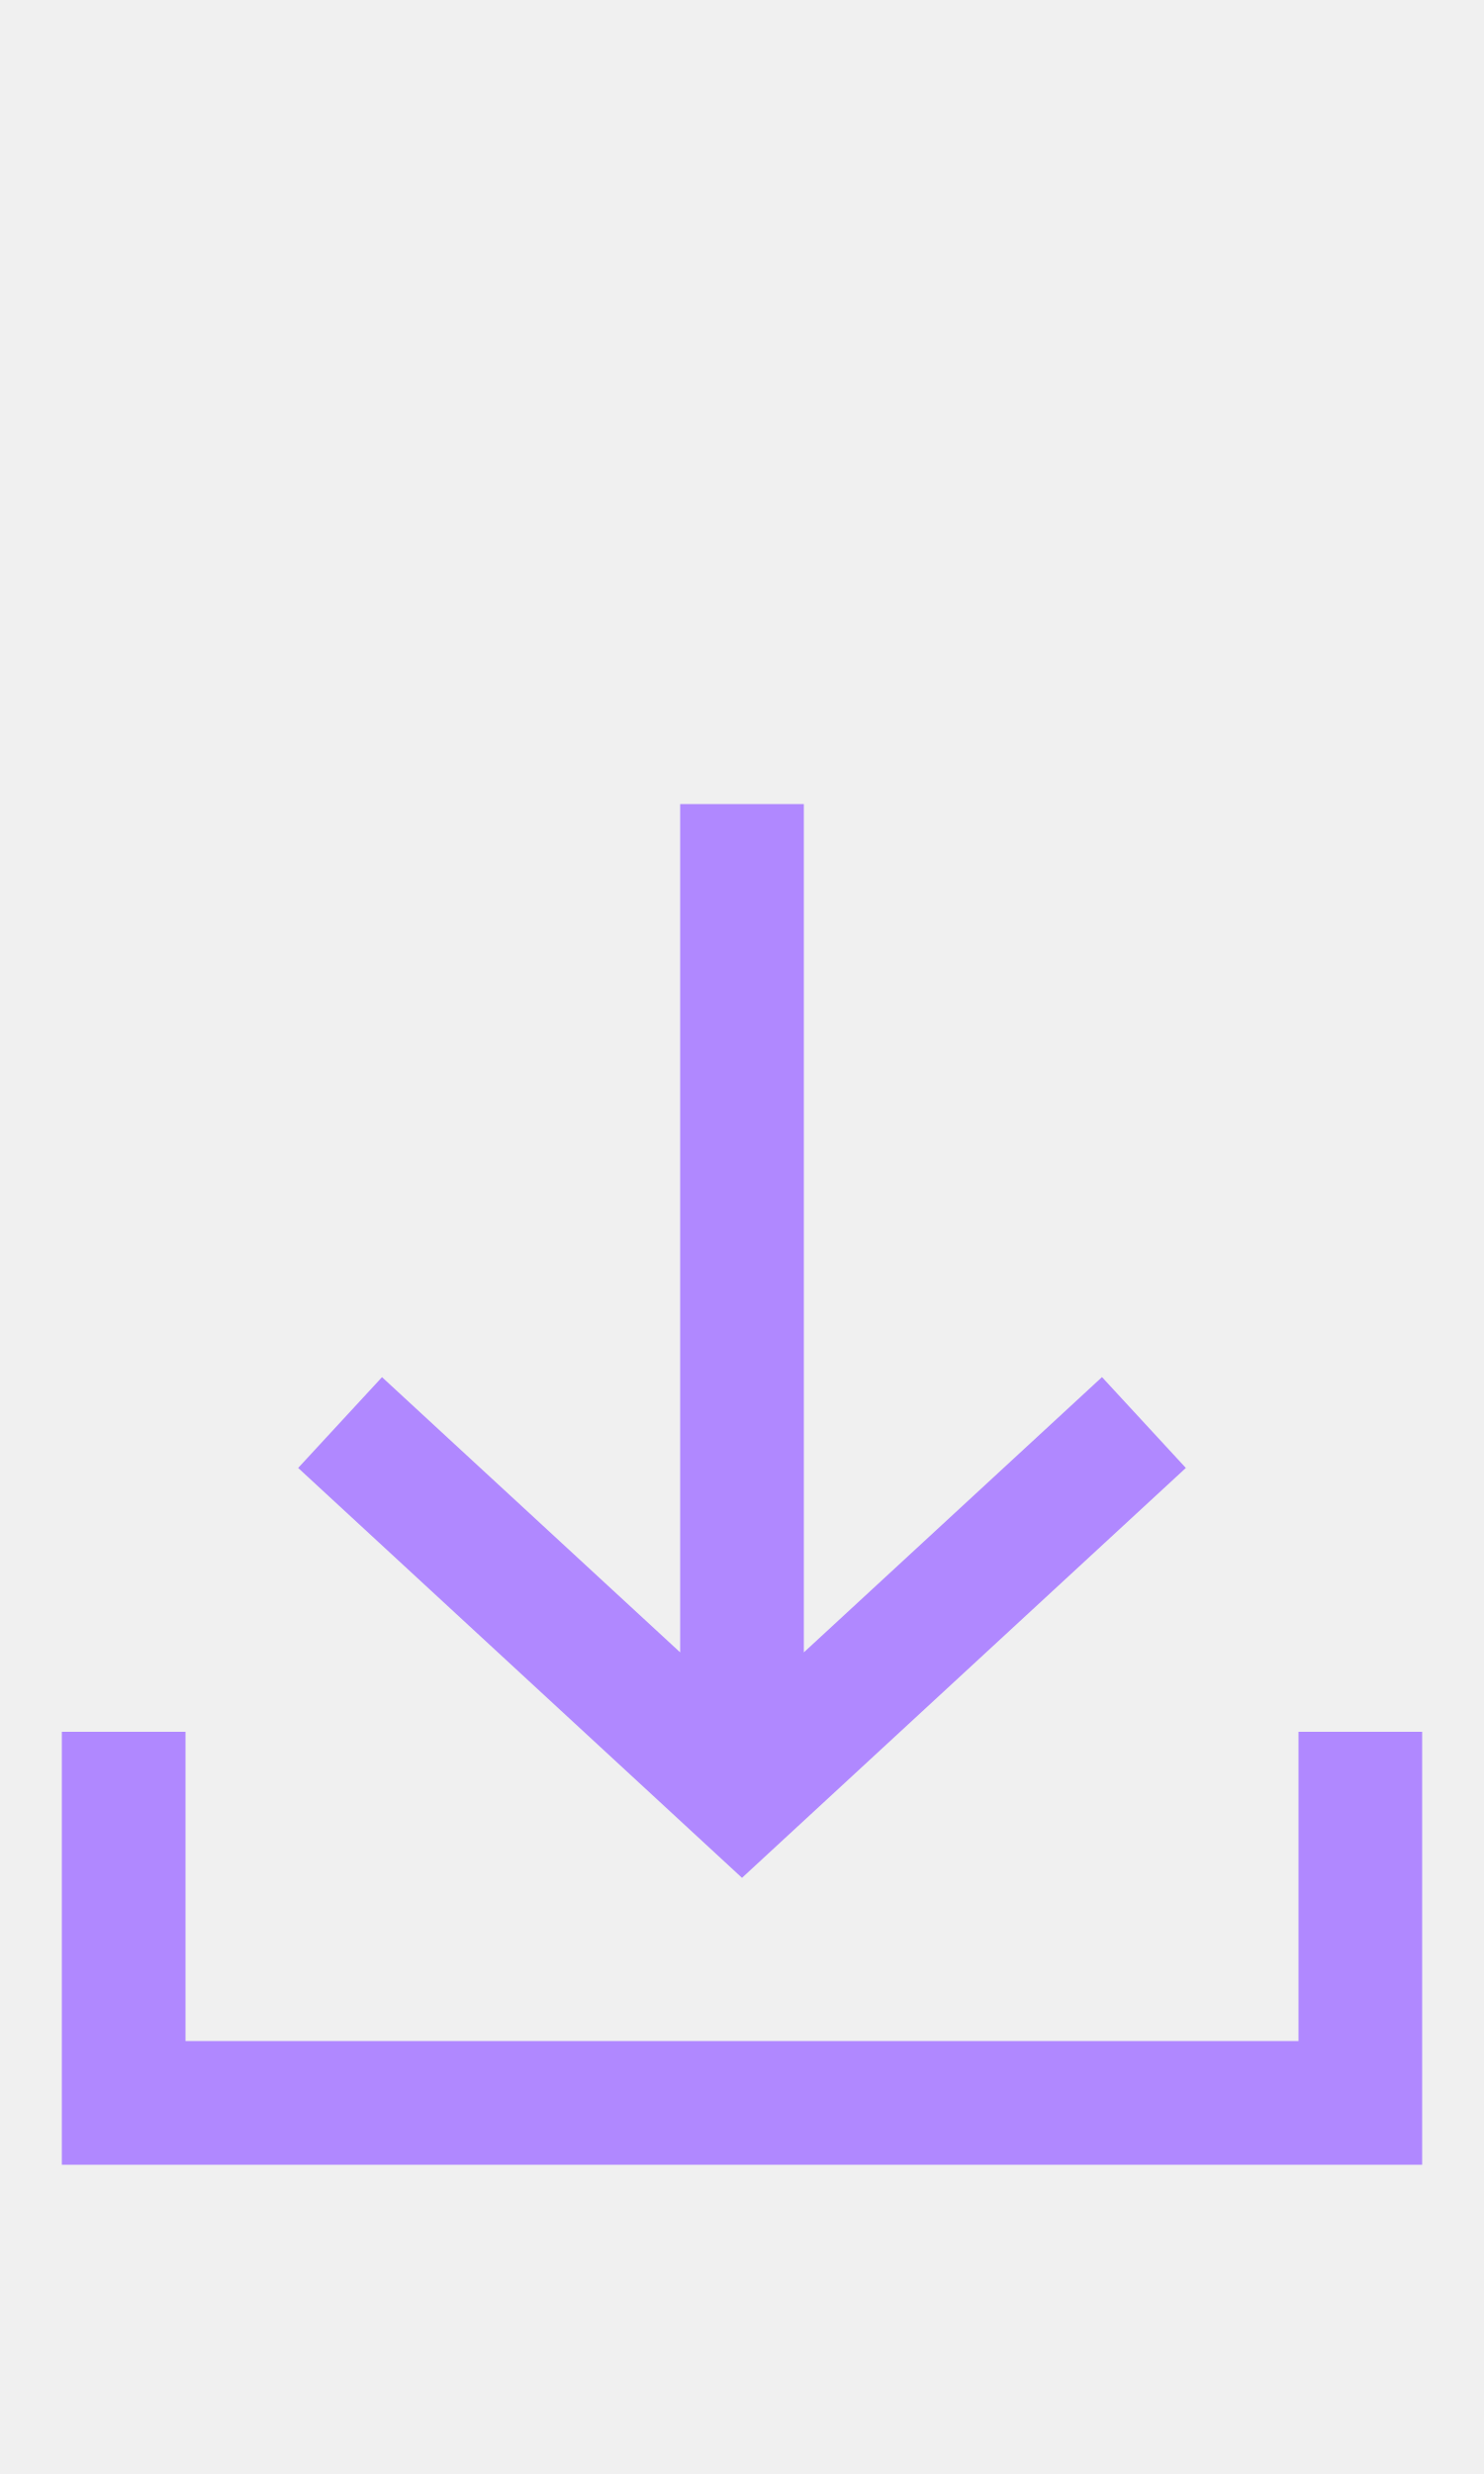
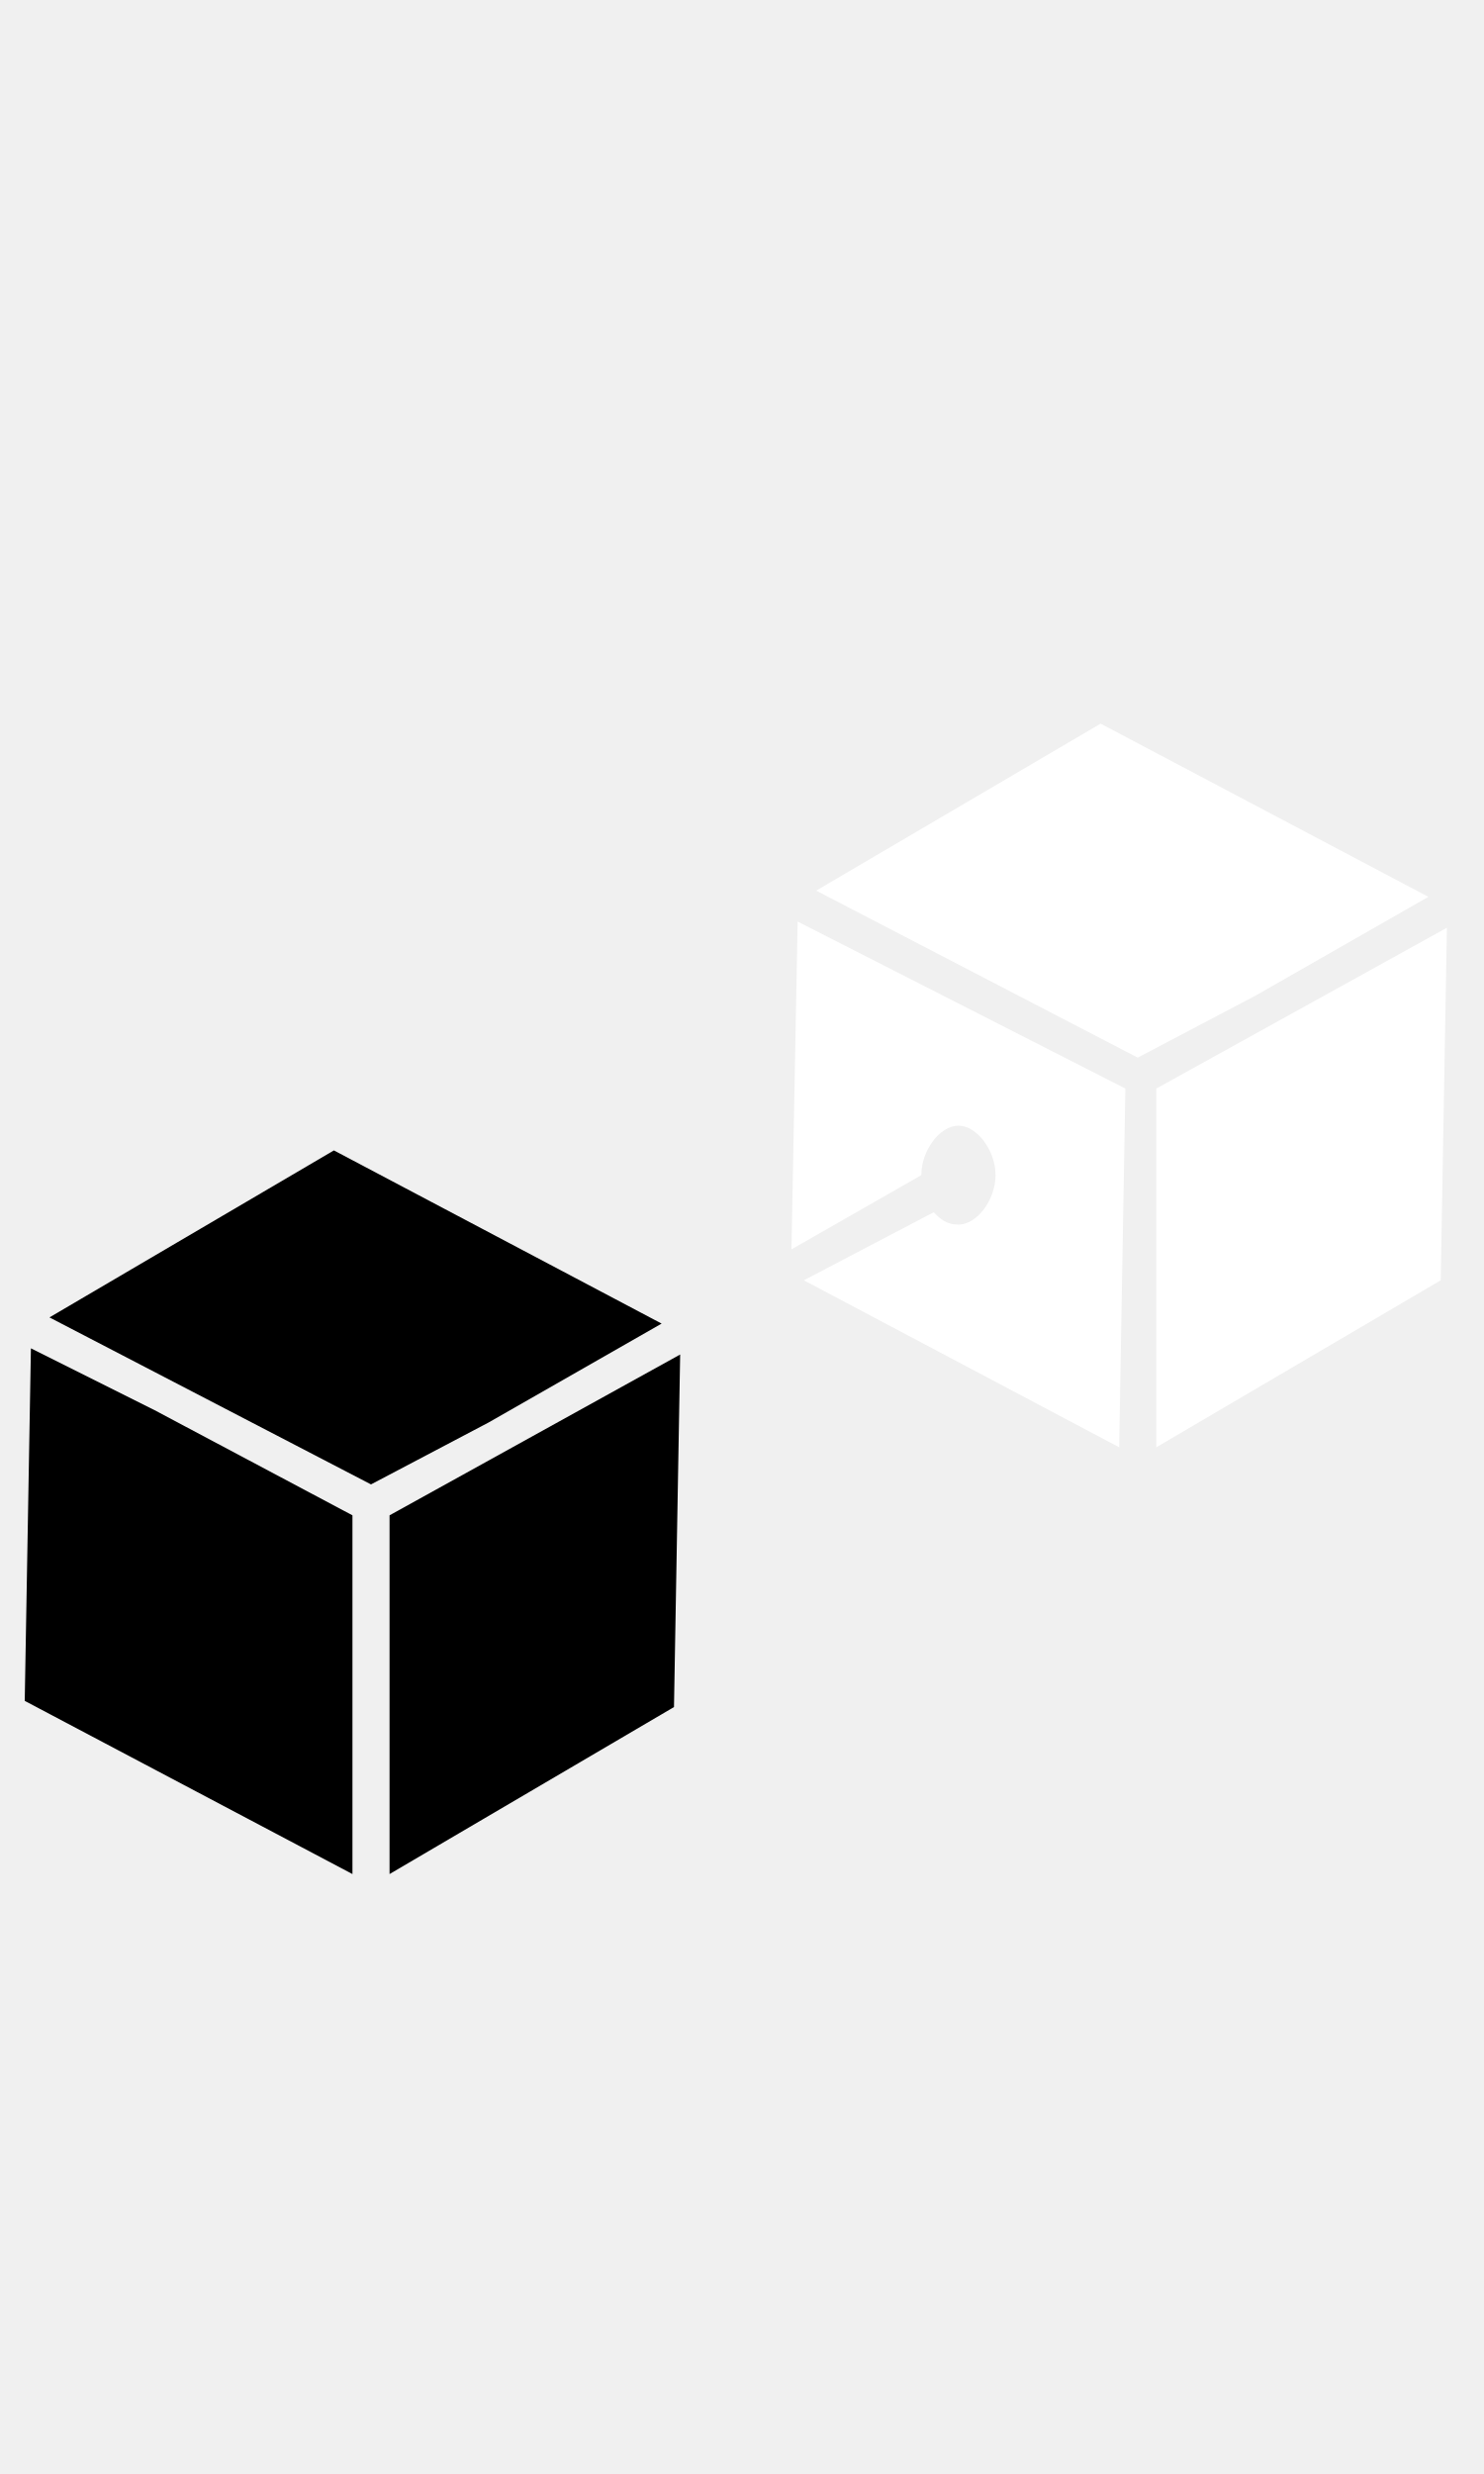
- <svg xmlns="http://www.w3.org/2000/svg" width="24px" height="40px" viewBox="0 0 24 40" version="1.1">
-   <g id="Receive-off" stroke="none" stroke-width="1" fill="none" fill-rule="evenodd">
-     <g id="ic-receive-on" transform="translate(-1, 11)">
-       <polygon id="Rectangle_4413" points="0 0 26 0 26 26 0 26" />
-       <g id="Group_8987" transform="translate(2, 2)" fill="#B088FF">
-         <g id="Group_8986">
-           <polygon id="Path_18953" points="18.178 10.734 16.822 9.265 12 13.716 12 0 10 0 10 13.716 5.178 9.266 3.822 10.734 11 17.361" />
-           <polygon id="Path_18954" points="20 15 20 20 2 20 2 15 0 15 0 22 22 22 22 15" />
-         </g>
-       </g>
-     </g>
+ <svg xmlns="http://www.w3.org/2000/svg" version="1.1" id="Ebene_1" x="0px" y="0px" viewBox="0 0 24 40" style="enable-background:new 0 0 24 40;" xml:space="preserve">
+   <style type="text/css">
+ 	.st0{fill:#FFFFFF;}
+ </style>
+   <g id="Blocks_Dark_1_">
+     <polygon class="st0" points="23.3,20.7 23.4,15 18.7,17.6 18.7,23.4  " />
+     <polygon class="st0" points="18.4,17.1 20.3,16.1 23.1,14.5 17.8,11.7 13.2,14.4  " />
+     <polygon points="10.9,27.6 11,21.9 6.3,24.5 6.3,30.3  " />
+     <path class="st0" d="M12.9,14.9l-0.1,5.3l2.1-1.2l0,0c0-0.4,0.3-0.8,0.6-0.8s0.6,0.4,0.6,0.8s-0.3,0.8-0.6,0.8   c-0.2,0-0.3-0.1-0.4-0.2L13,20.7l5.1,2.7l0.1-5.8L12.9,14.9z" />
+     <polygon points="0.4,27.5 5.7,30.3 5.7,24.5 2.5,22.8 0.5,21.8  " />
+     <polygon points="6,24 7.9,23 10.7,21.4 5.4,18.6 0.8,21.3  " />
  </g>
</svg>
